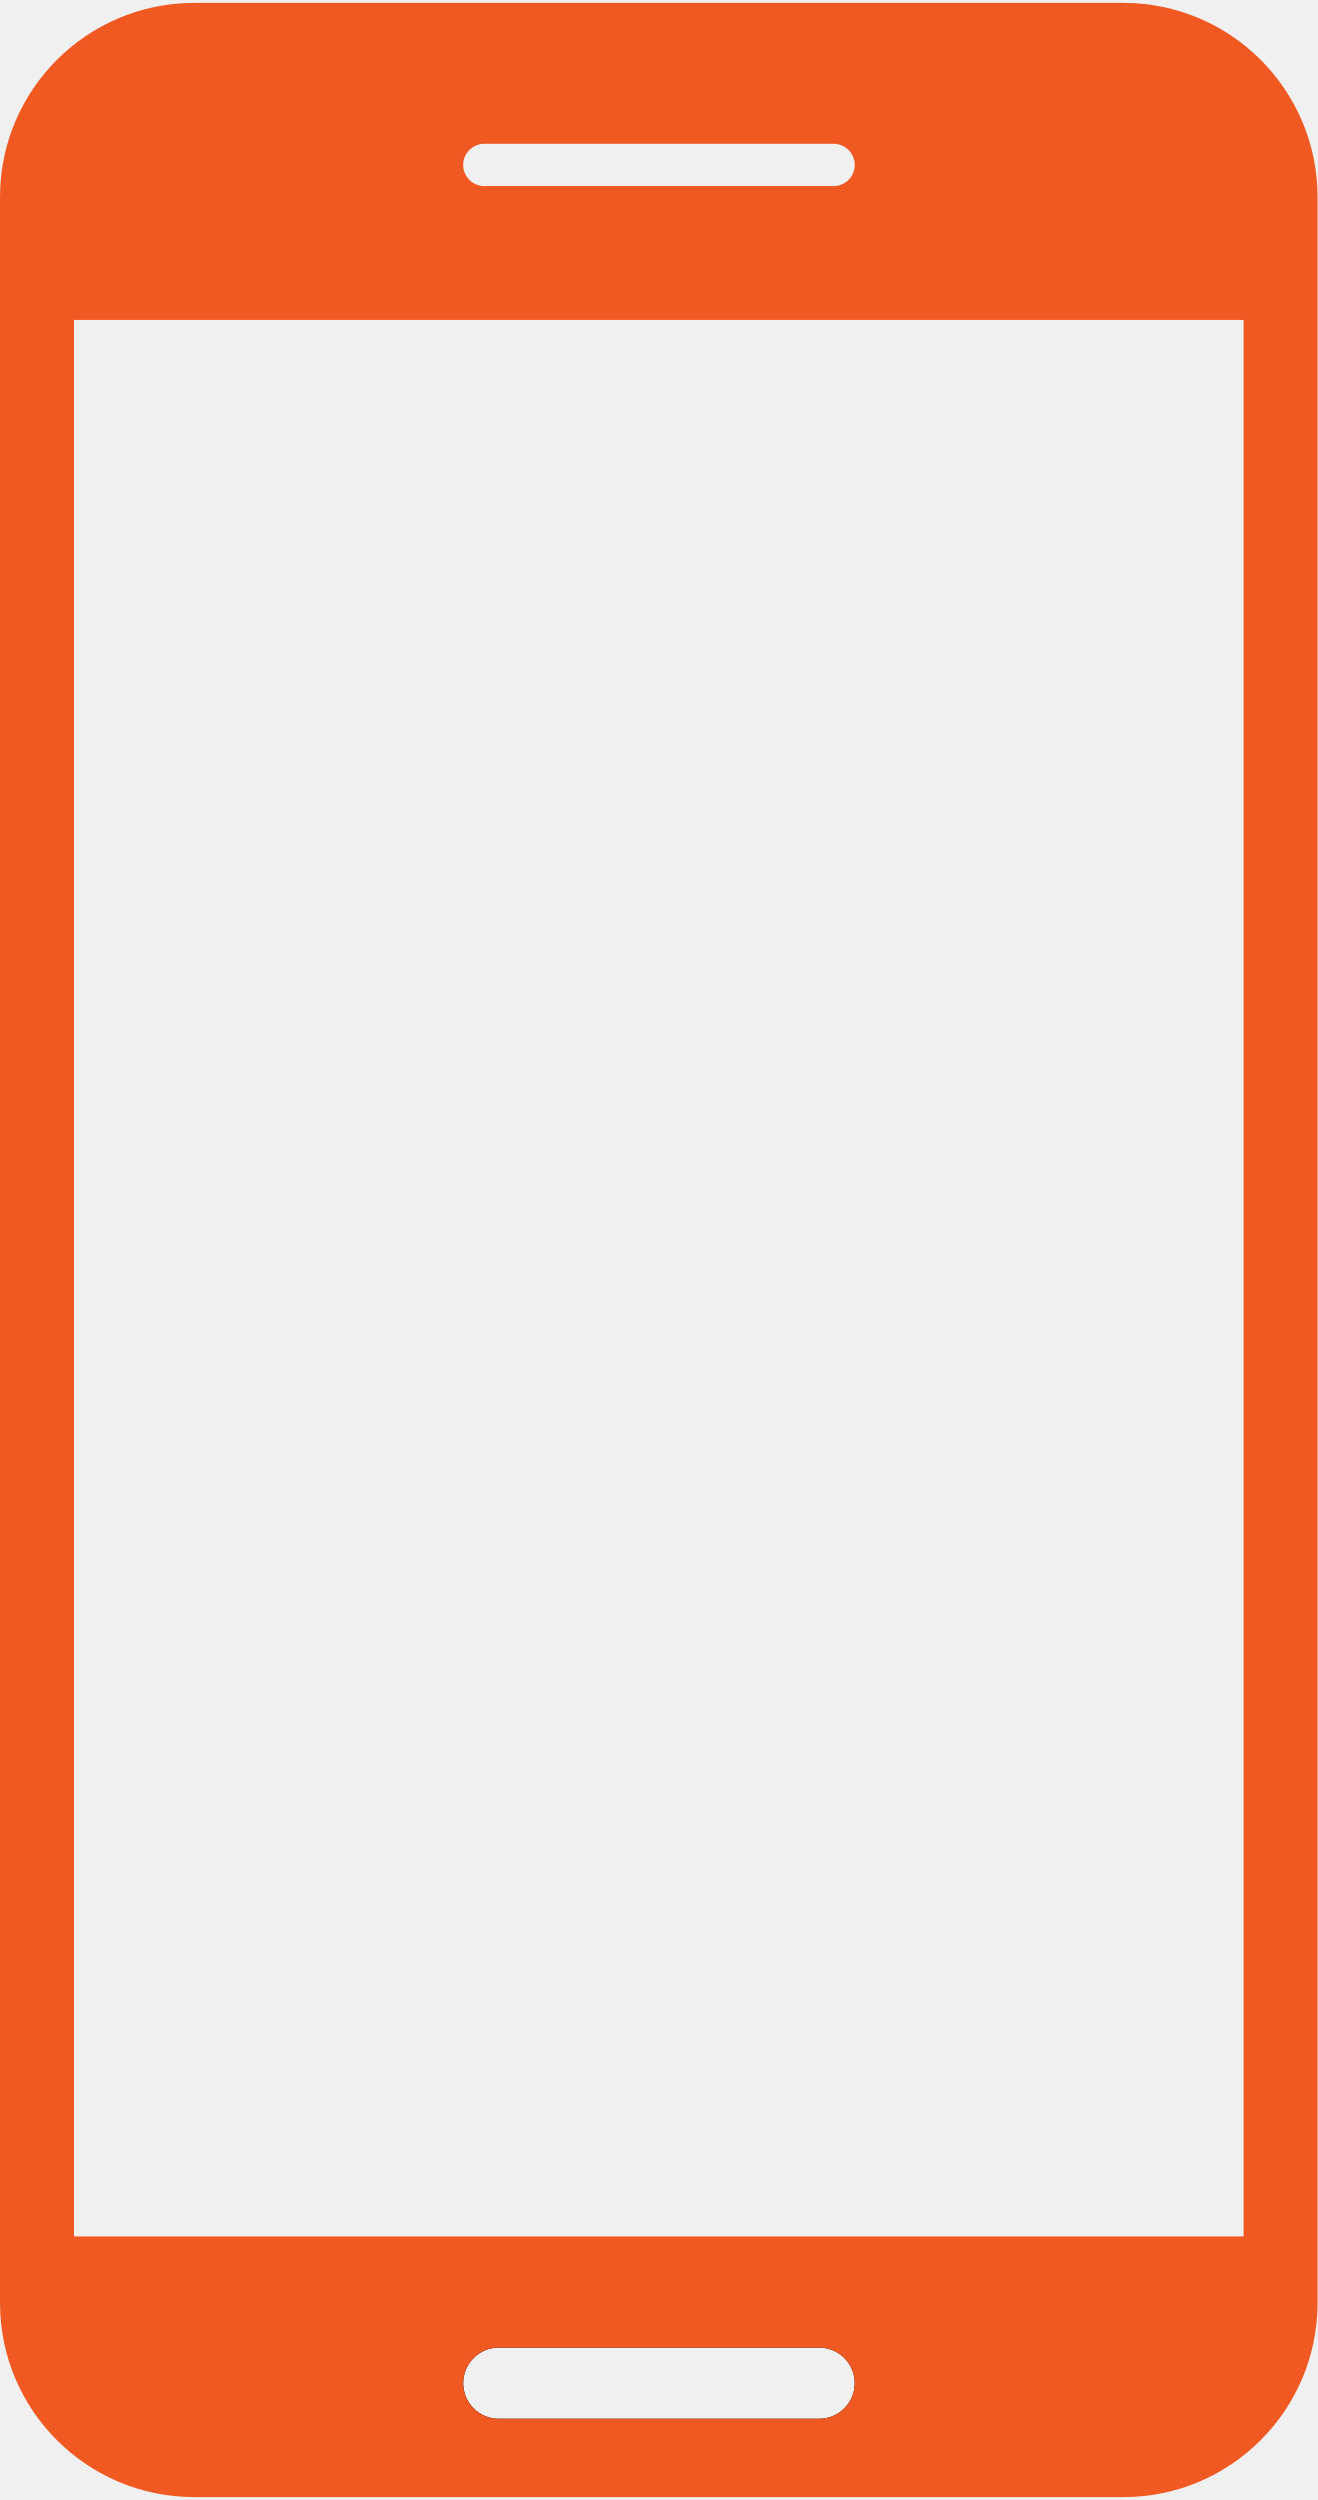
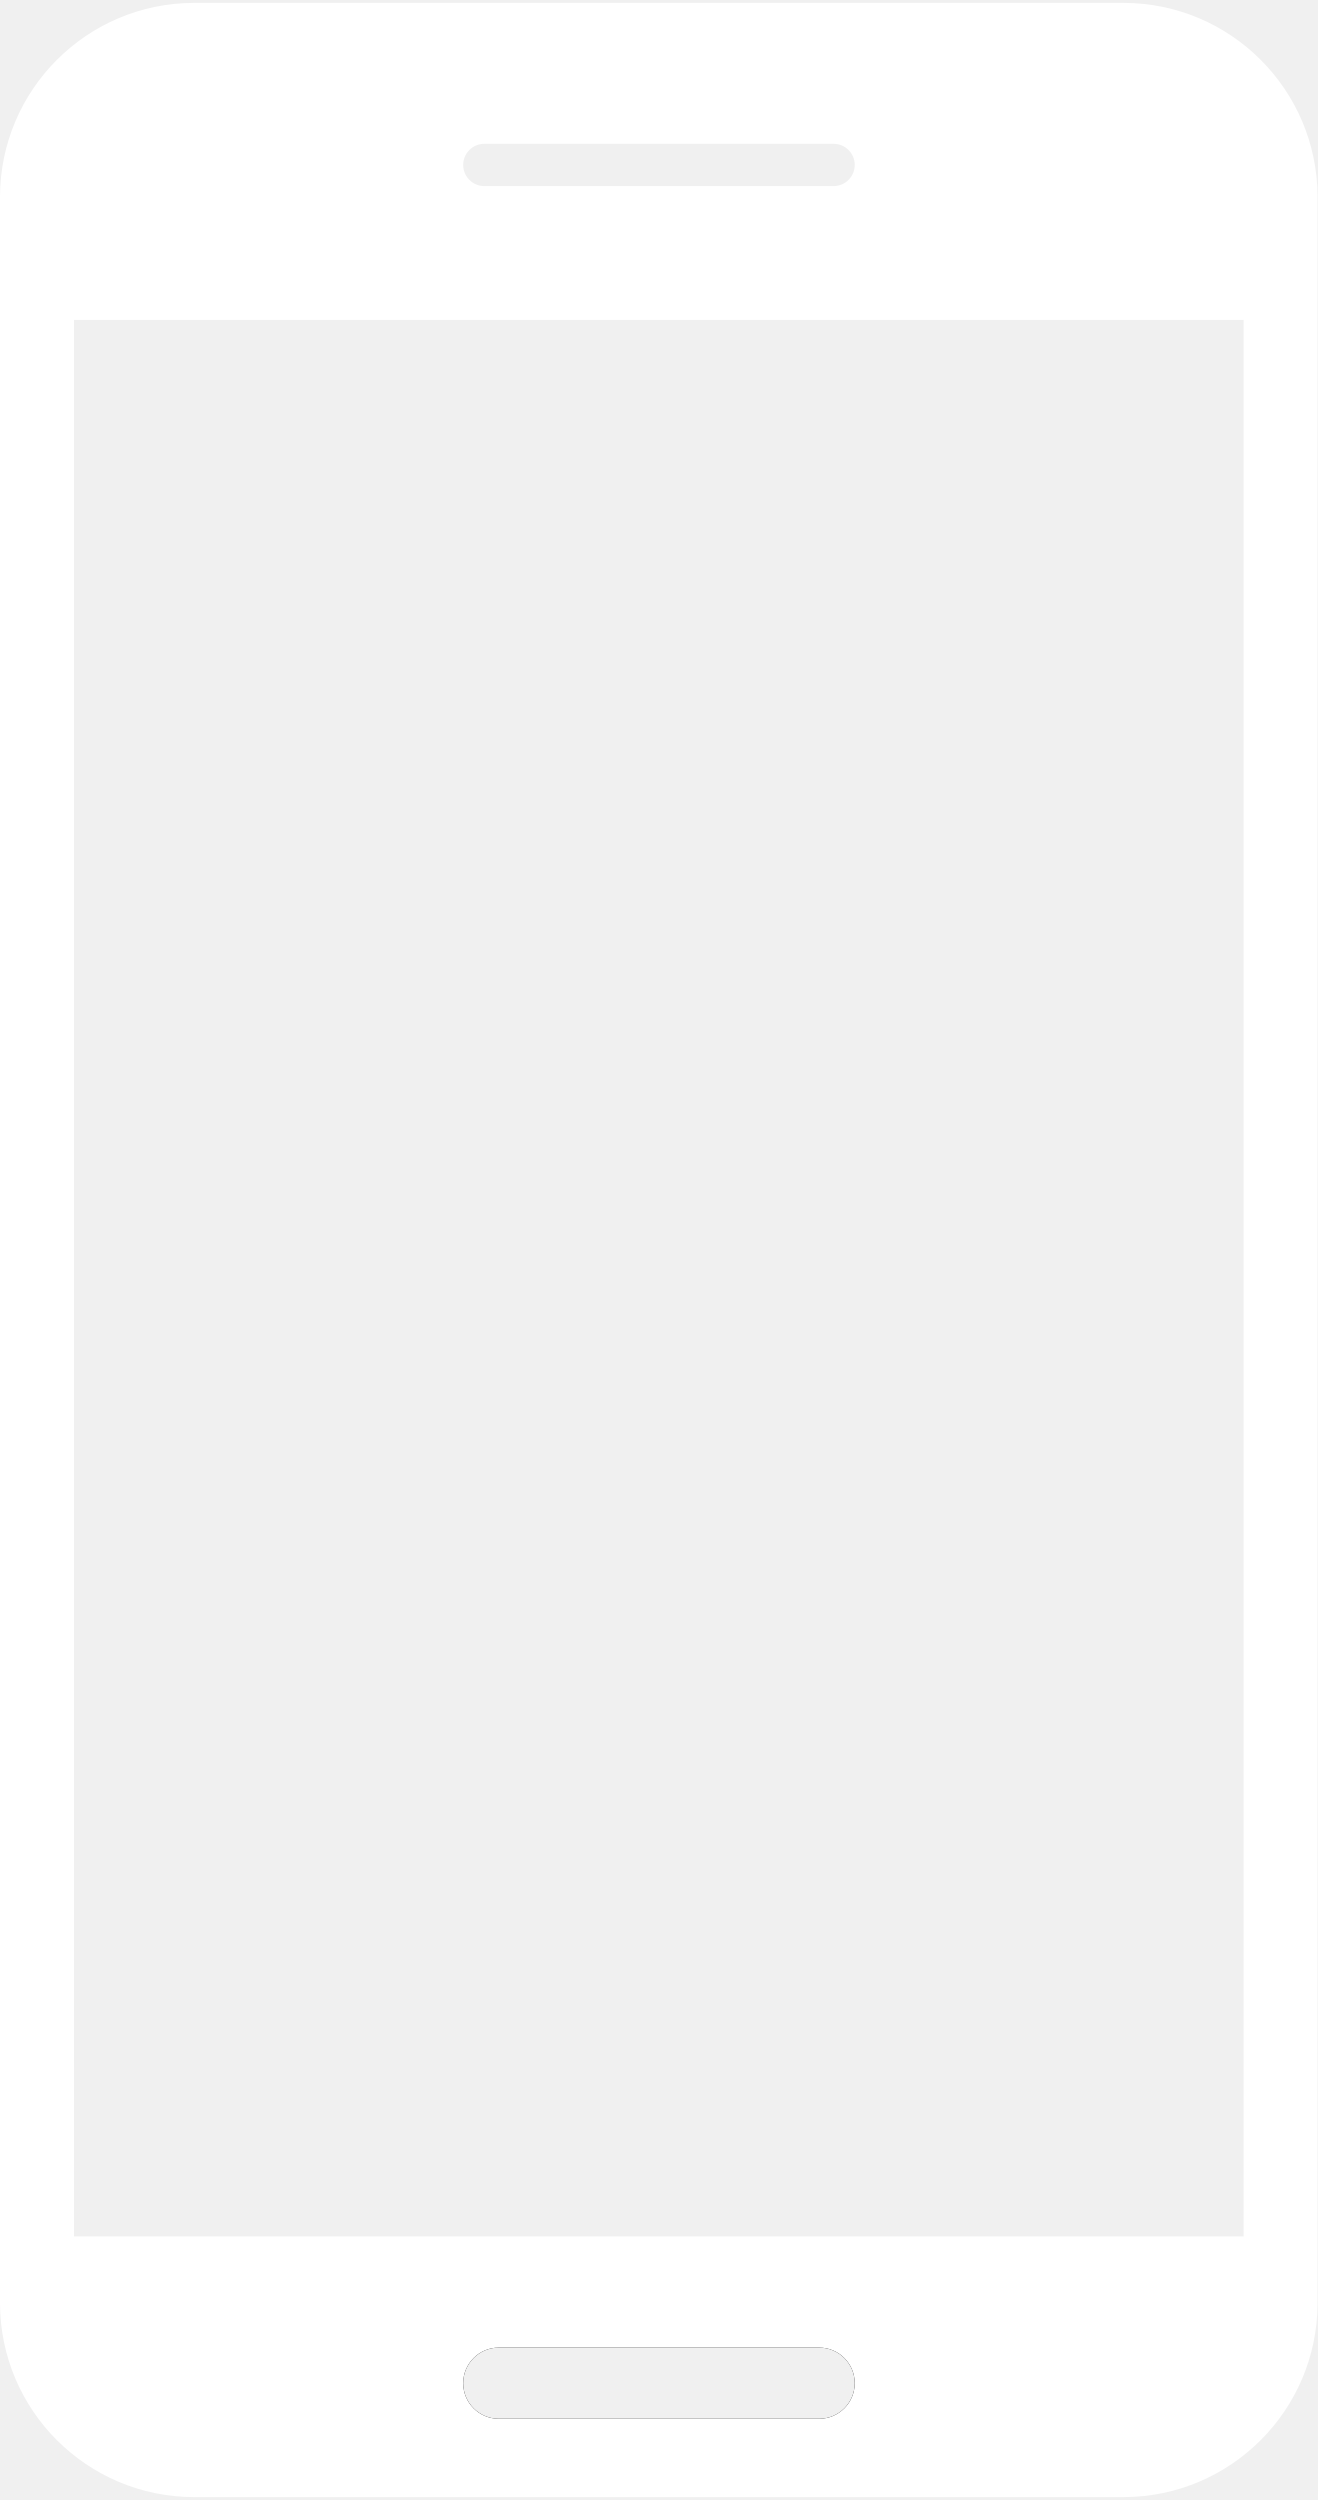
<svg xmlns="http://www.w3.org/2000/svg" viewBox="0 0 187 354" width="39" height="74">
  <defs>
-     <style>.cls-1{fill:#f15922;}</style>
+     <style>.cls-1{fill:#fff;}</style>
  </defs>
  <g id="Calque_2" data-name="Calque 2">
    <g id="Calque_1-2" data-name="Calque 1">
      <path d="M6.2,318v20.25A9.75,9.75,0,0,0,16,348H170.22a9.75,9.75,0,0,0,9.75-9.75V318Zm110.06,24.88H70.79a5.05,5.05,0,1,1,0-10.1h45.47a5.05,5.05,0,0,1,0,10.1Z" />
      <path class="cls-1" d="M159.5,0H27.5A27.58,27.58,0,0,0,0,27.5v299A27.58,27.58,0,0,0,27.5,354h132A27.58,27.58,0,0,0,187,326.5V27.5A27.58,27.58,0,0,0,159.5,0ZM68.74,20h49.57a3,3,0,0,1,0,6H68.74a3,3,0,0,1,0-6Zm47.52,322.88H70.79a5.05,5.05,0,1,1,0-10.1h45.47a5.05,5.05,0,0,1,0,10.1ZM176.5,317H10.5V45h166Z" />
    </g>
  </g>
</svg>
